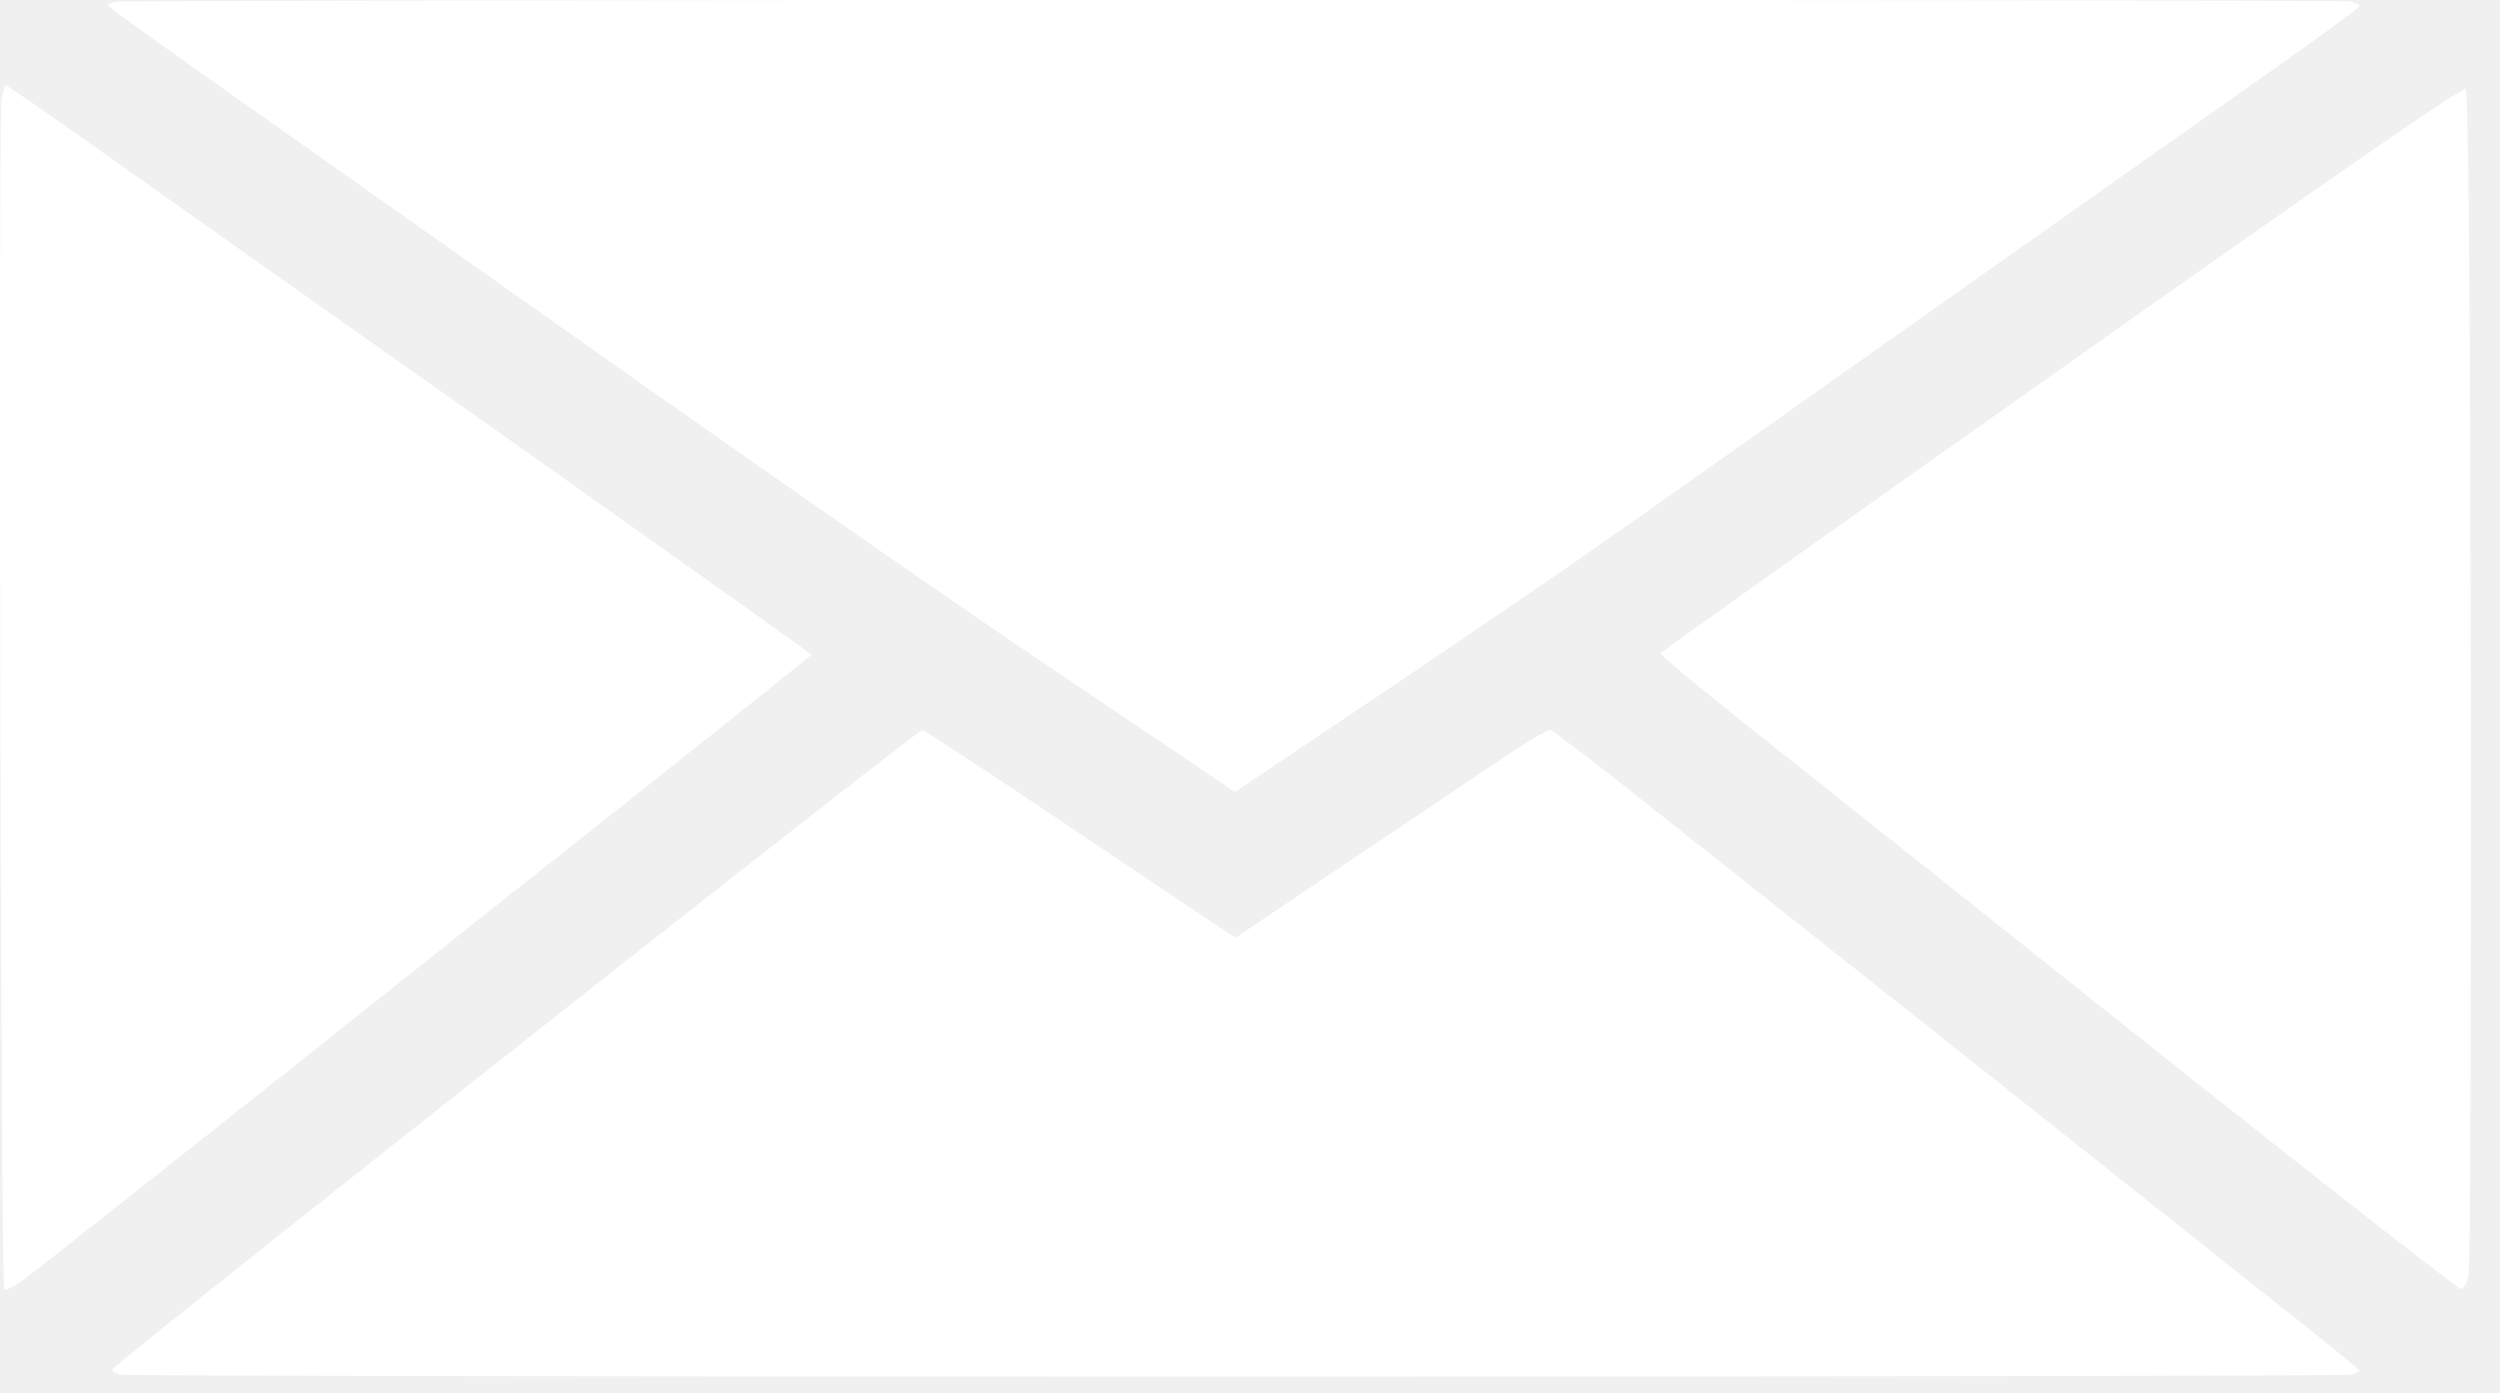
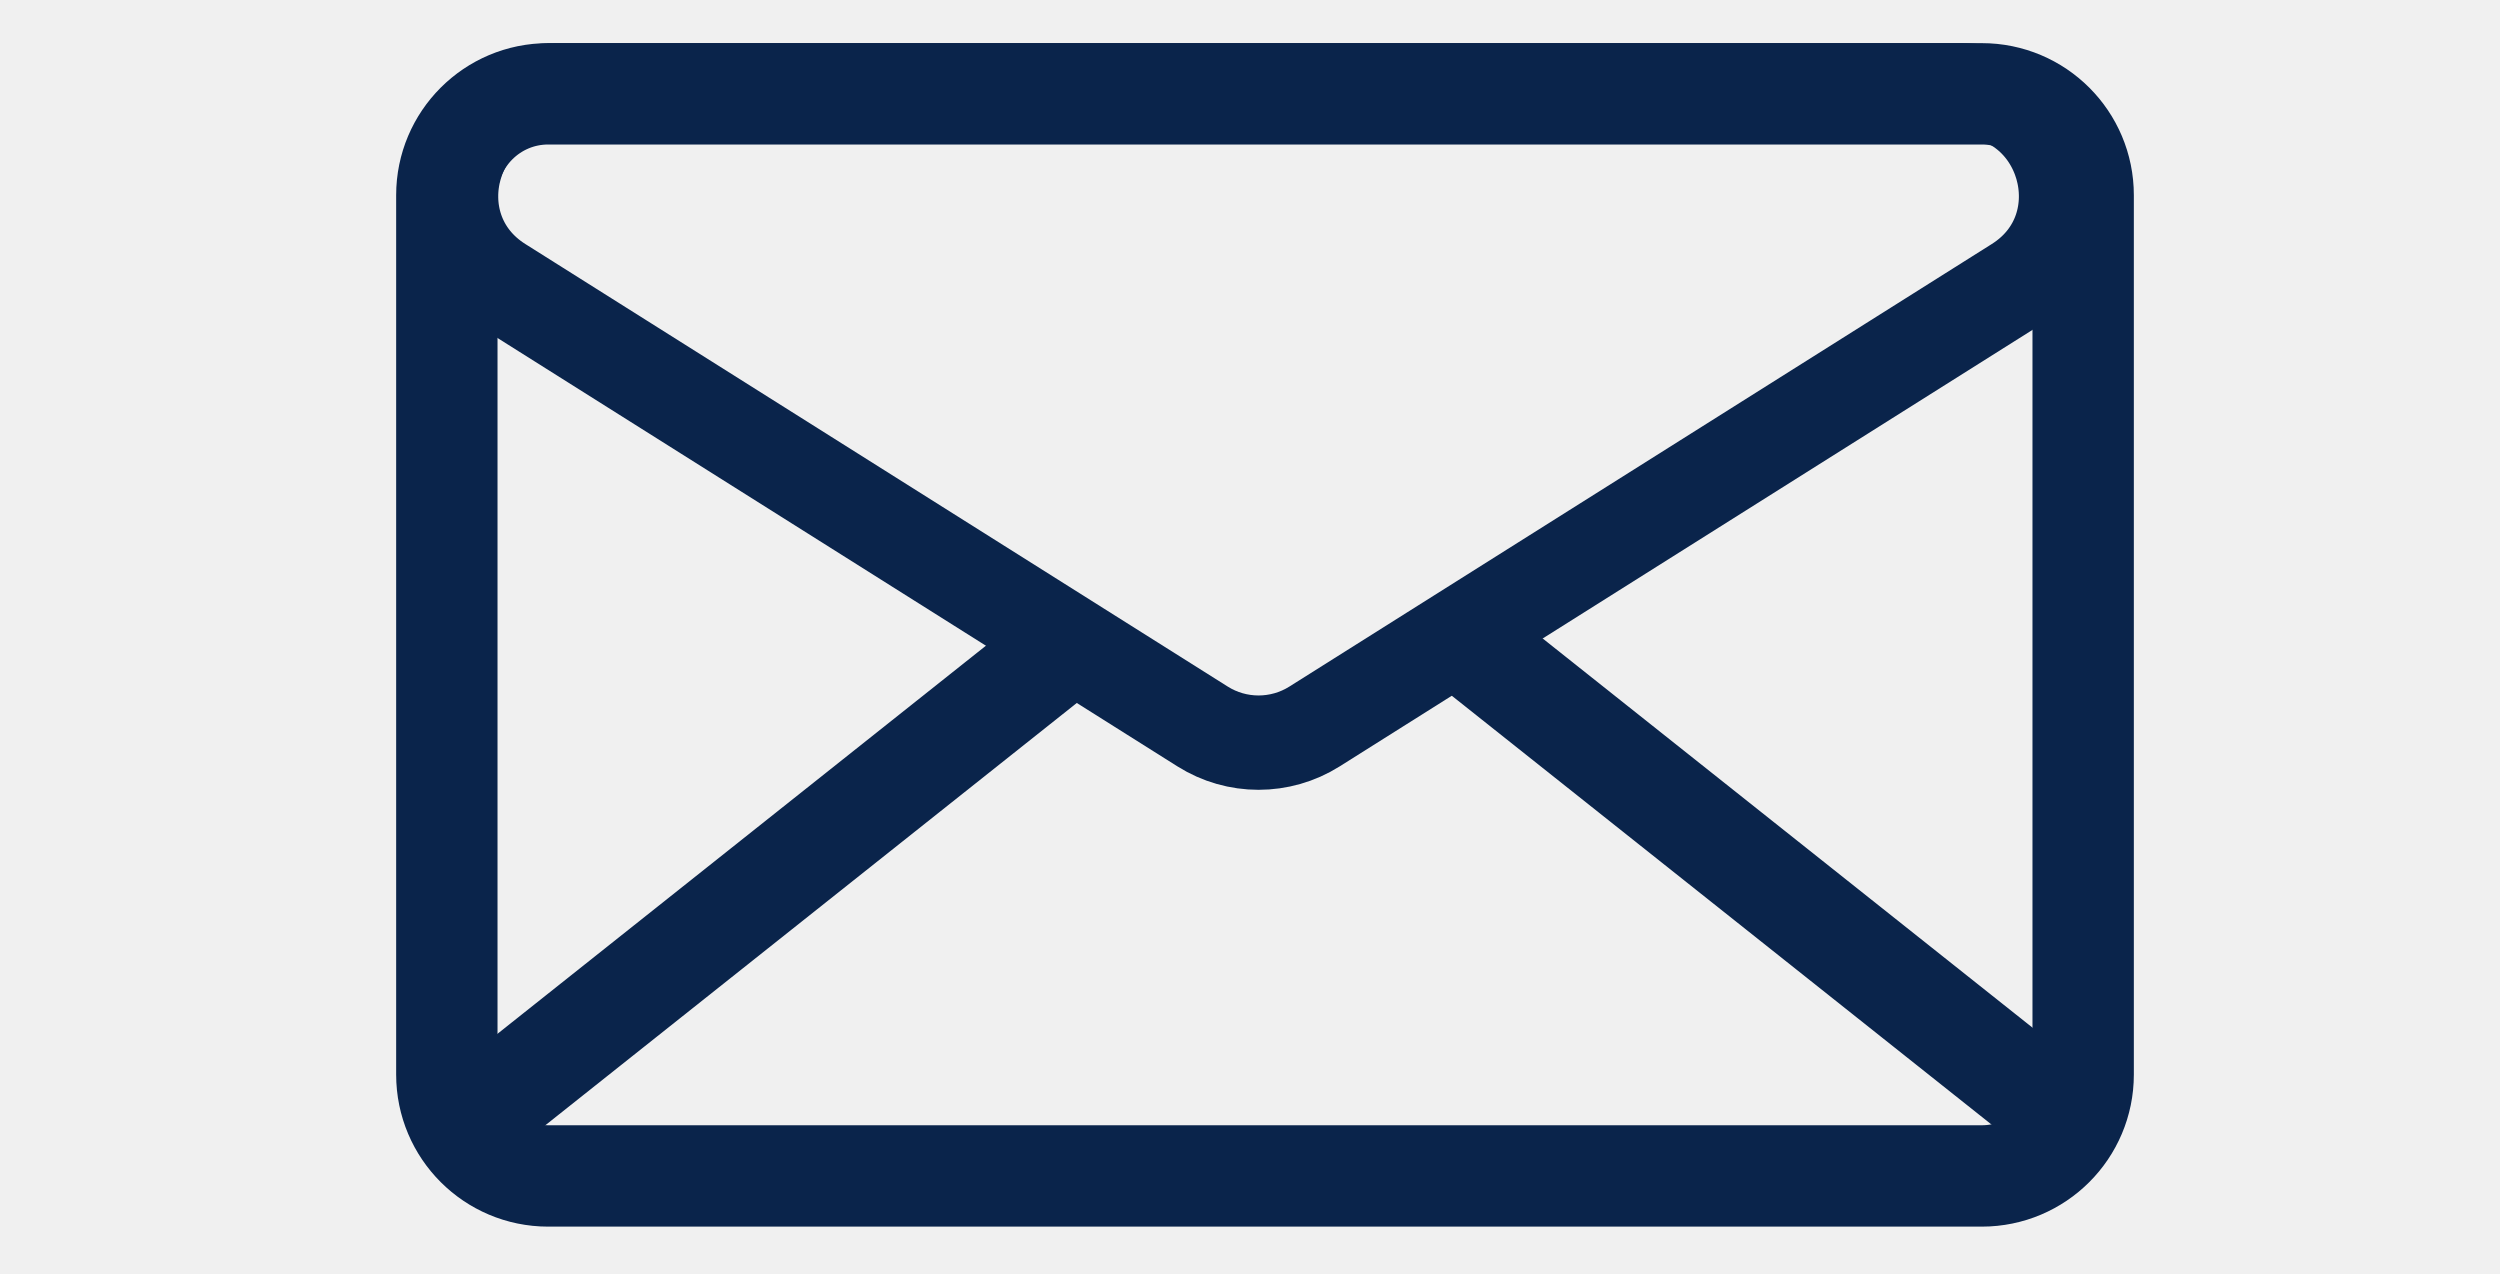
- <svg xmlns="http://www.w3.org/2000/svg" width="70" height="39" viewBox="0 0 70 39" fill="none">
-   <path d="M65.822 0.04C65.956 0.077 66.068 0.133 66.068 0.17C66.068 0.207 65.072 0.937 63.862 1.797C62.641 2.657 58.138 5.829 53.86 8.853C49.581 11.877 45.448 14.799 44.675 15.335C43.903 15.881 41.315 17.647 38.93 19.256L34.573 22.178L33.721 21.596C33.24 21.272 31.224 19.913 29.219 18.562C27.214 17.222 22.23 13.754 18.131 10.869C14.031 7.975 8.957 4.396 6.852 2.907C4.746 1.428 3.021 0.188 3.021 0.151C3.01 0.114 3.122 0.068 3.268 0.05C3.66 -0.015 65.531 -0.015 65.822 0.04ZM2.876 4.266C4.332 5.302 9.394 8.881 14.132 12.219C18.859 15.566 22.723 18.313 22.723 18.331C22.723 18.35 20.415 20.19 17.604 22.419C14.782 24.647 11.847 26.977 11.074 27.597C7.277 30.621 1.106 35.503 0.68 35.818C0.423 36.012 0.165 36.141 0.12 36.104C0.02 36.021 -0.048 3.342 0.042 2.778C0.087 2.565 0.132 2.389 0.165 2.389C0.199 2.389 1.42 3.231 2.876 4.266ZM69.182 18.979C69.193 27.995 69.171 35.54 69.115 35.734C69.07 35.938 68.969 36.095 68.913 36.095C68.812 36.095 63.246 31.721 56.268 26.154C54.151 24.471 52.18 22.899 49.066 20.43C47.632 19.293 46.479 18.331 46.49 18.294C46.512 18.257 51.564 14.66 57.724 10.314C65.329 4.932 68.958 2.426 69.036 2.491C69.115 2.556 69.16 7.993 69.182 18.979ZM30.003 23.186C32.232 24.684 34.181 25.988 34.326 26.081L34.595 26.256L37.798 24.102C39.568 22.918 41.517 21.605 42.144 21.18C42.76 20.763 43.331 20.43 43.41 20.44C43.477 20.458 44.62 21.318 45.93 22.363C47.24 23.399 50.836 26.247 53.916 28.688C56.996 31.129 60.121 33.608 60.86 34.2C61.599 34.791 63.067 35.956 64.108 36.779C65.161 37.612 66.023 38.315 66.046 38.361C66.068 38.398 65.968 38.453 65.822 38.49C65.486 38.564 3.704 38.564 3.368 38.49C3.223 38.453 3.133 38.389 3.144 38.342C3.223 38.166 25.702 20.421 25.825 20.44C25.892 20.458 27.785 21.688 30.003 23.186Z" fill="white" />
+ <svg xmlns="http://www.w3.org/2000/svg" width="53" height="27" viewBox="0 0 53 27" fill="none">
+   <rect x="9.473" y="1.989" width="34.69" height="22.941" rx="2.149" stroke="#0A244B" stroke-width="2.149" />
+   <path d="M25.496 15.402L10.605 6.02C8.718 4.831 9.56 1.914 11.791 1.914H41.572C43.803 1.914 44.645 4.831 42.758 6.02L27.867 15.402C27.142 15.858 26.22 15.858 25.496 15.402Z" stroke="#0A244B" stroke-width="2" />
+   <path d="M23.146 13.278L10.402 23.404M30.653 13.278L43.398 23.404" stroke="#0A244B" stroke-width="2.149" />
</svg>
